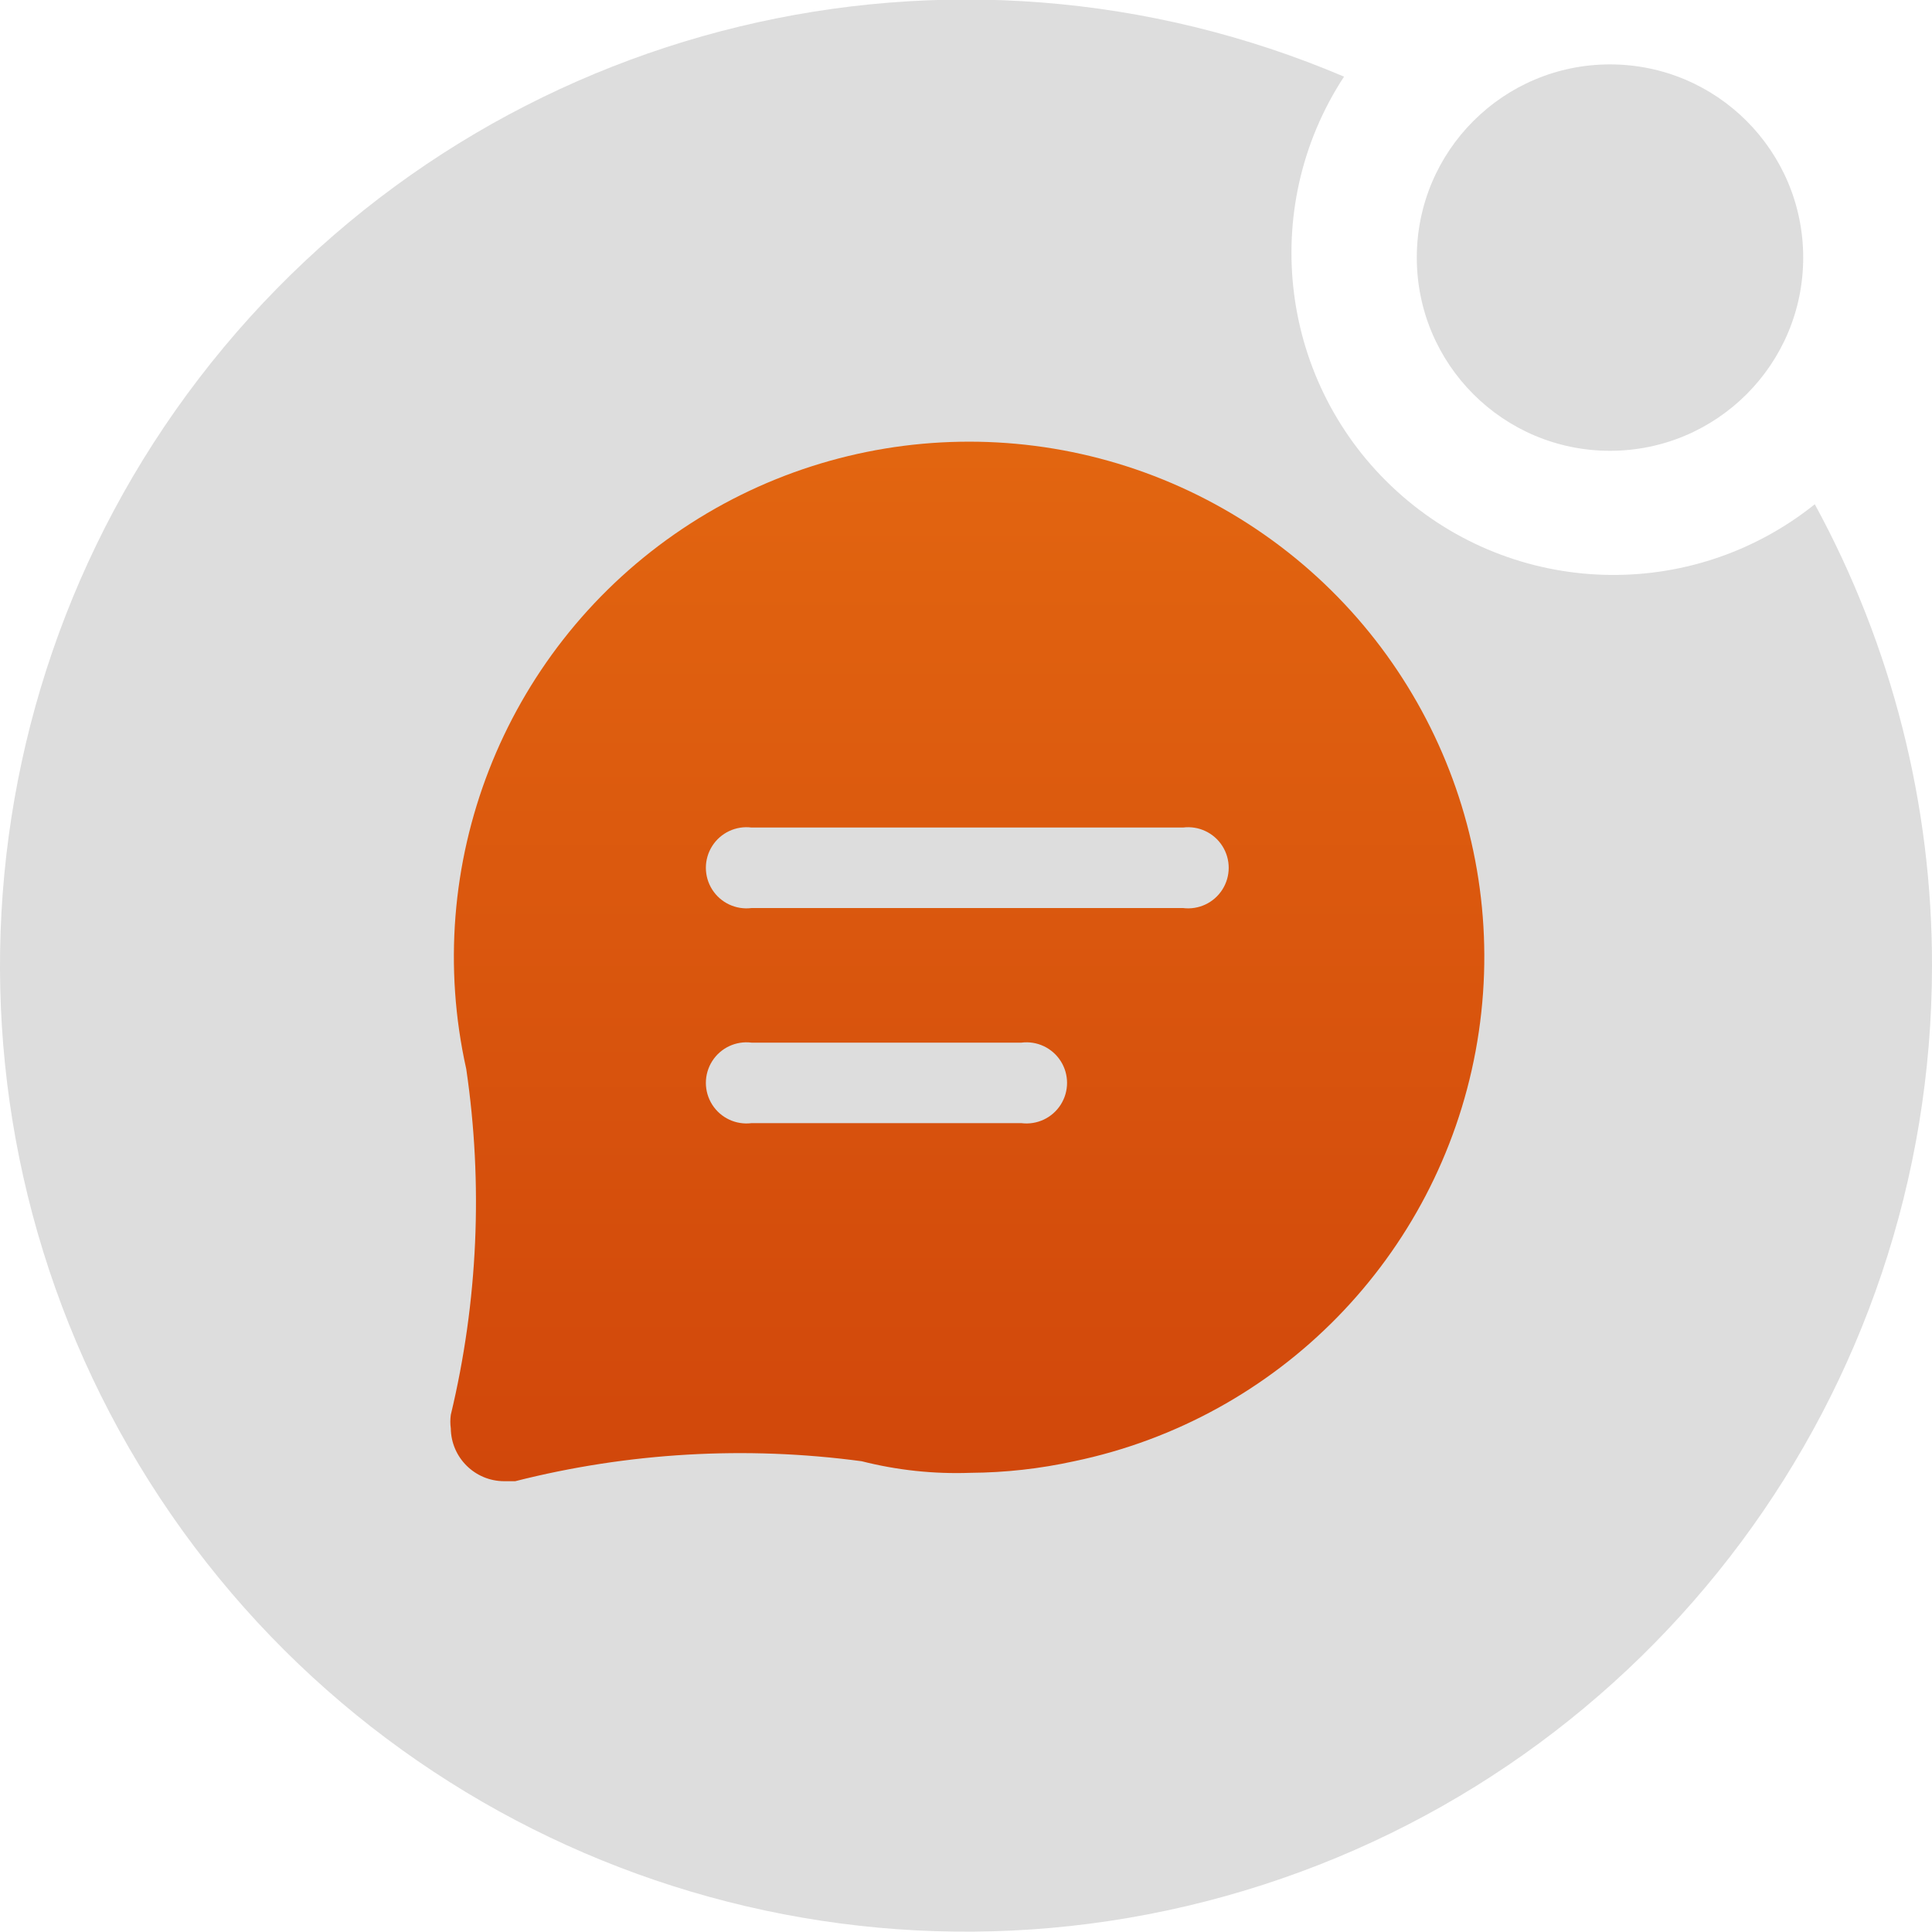
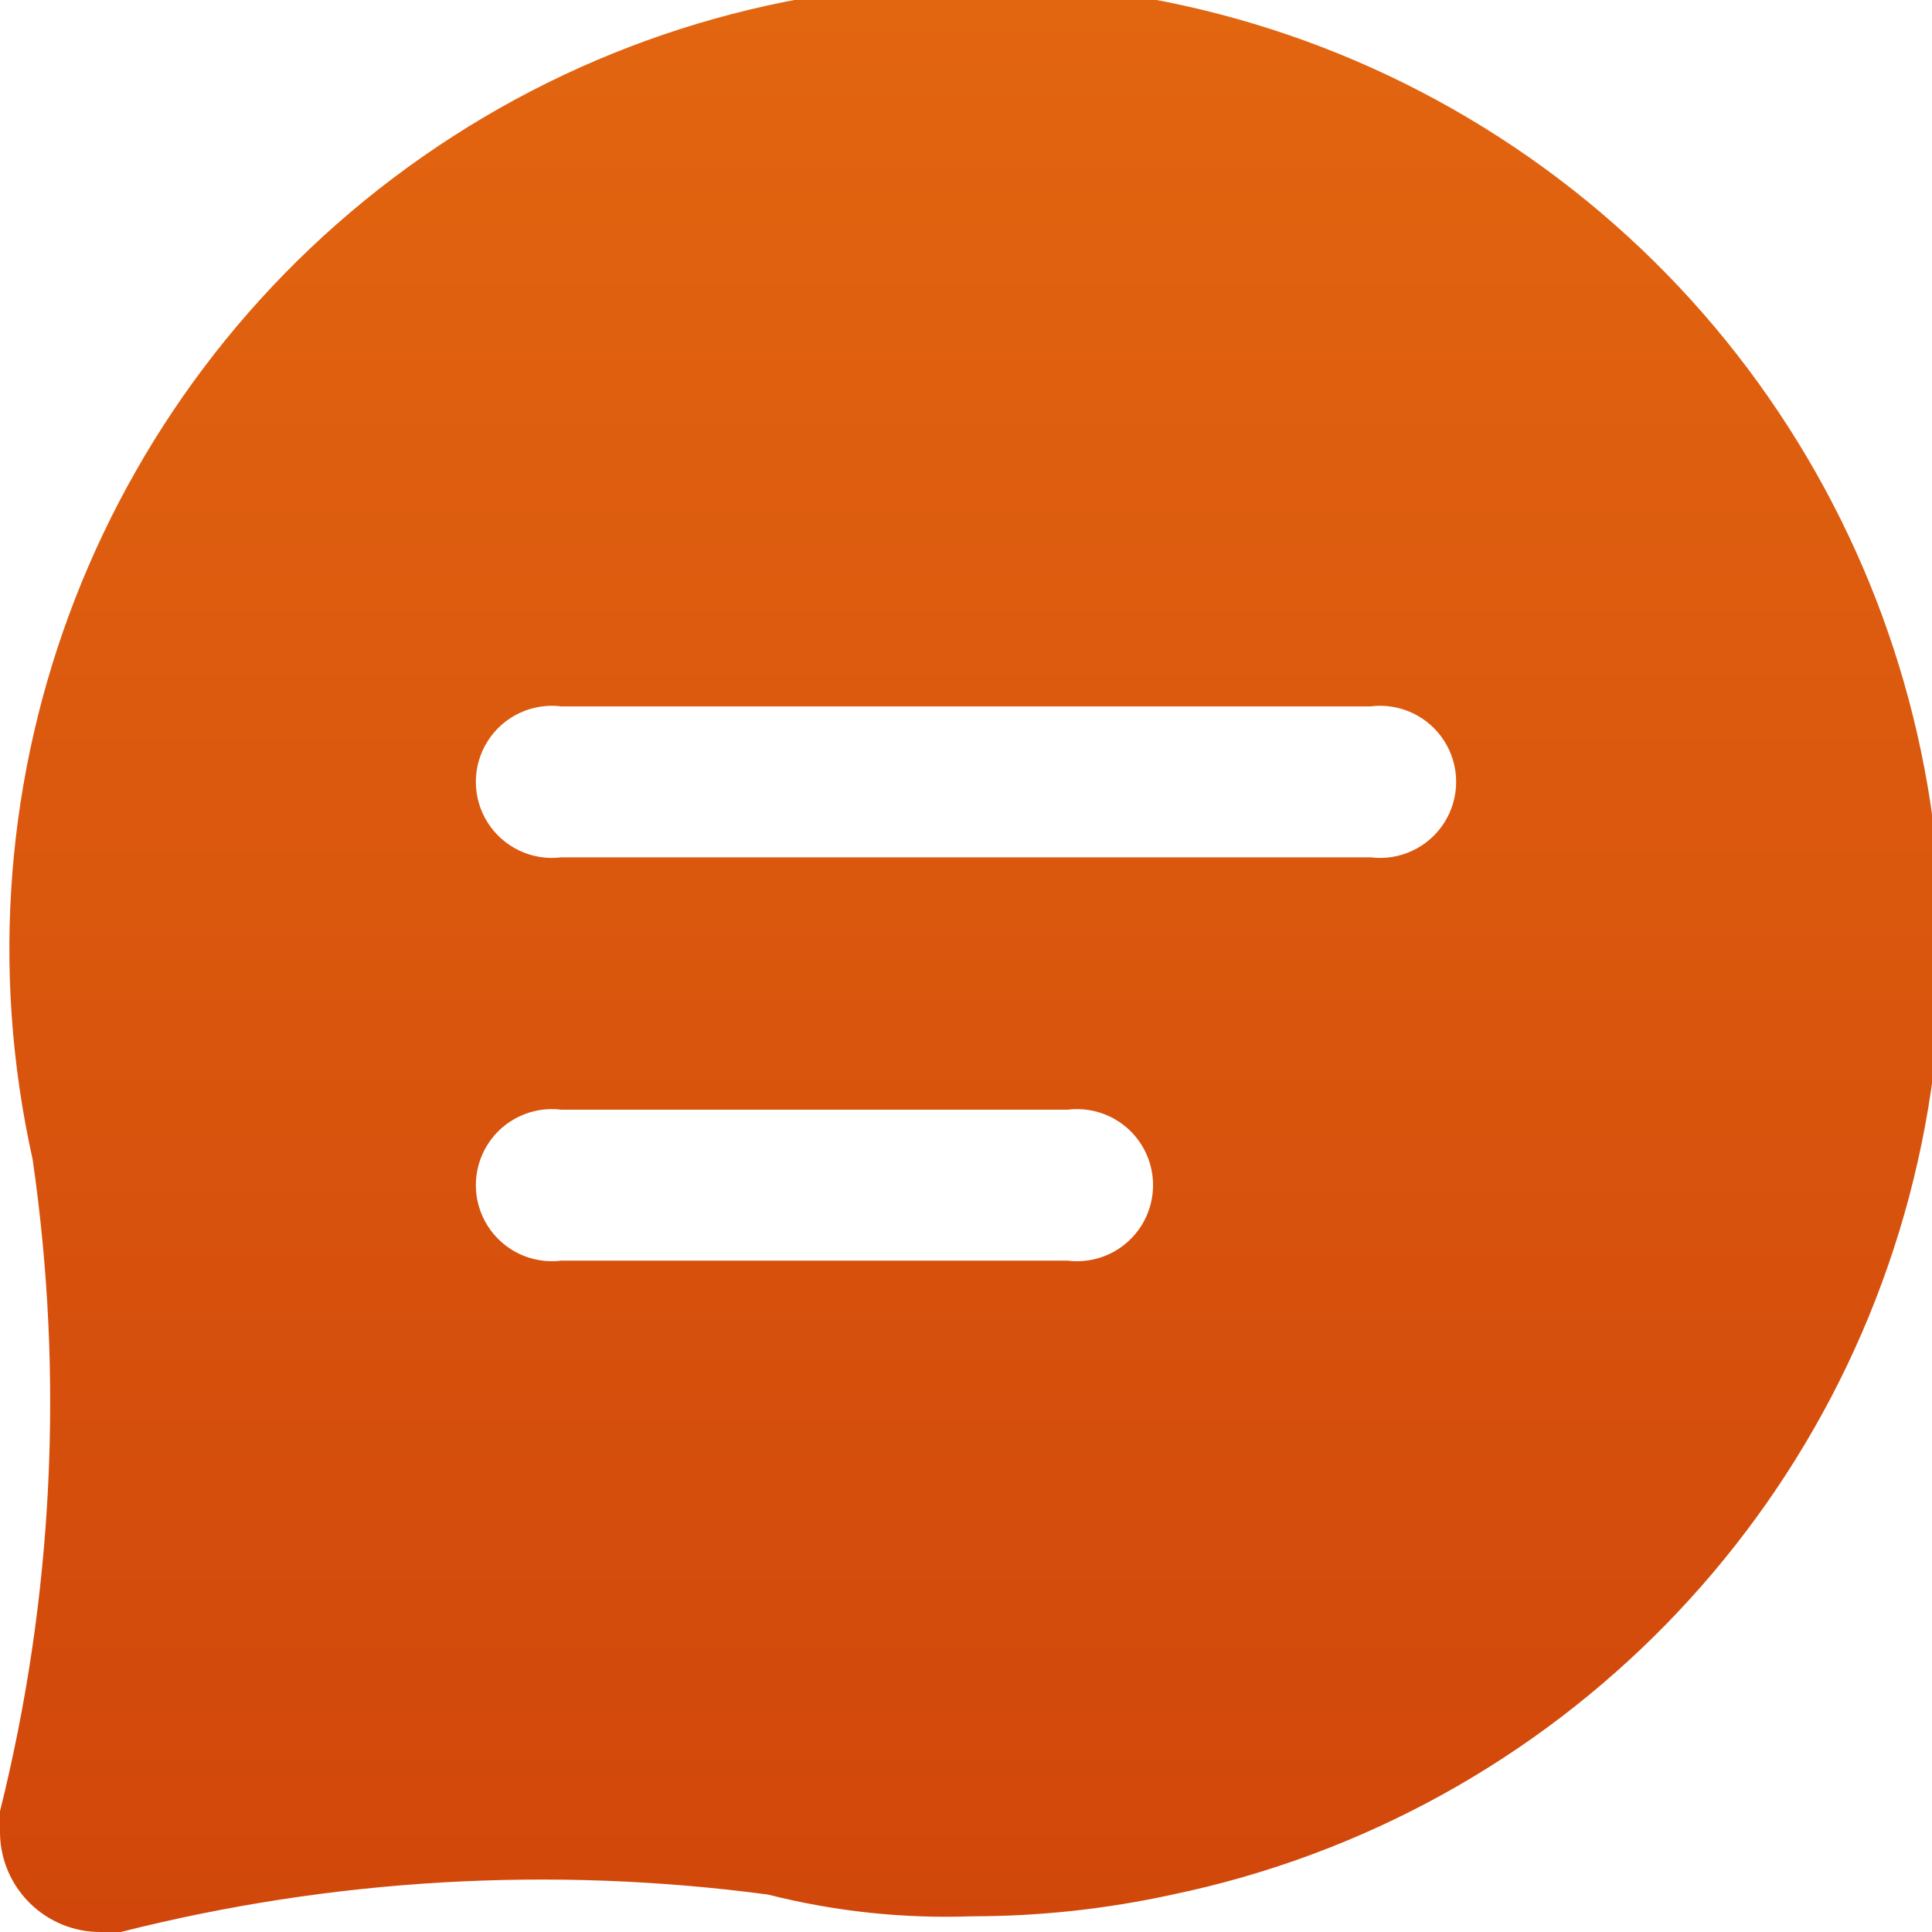
- <svg xmlns="http://www.w3.org/2000/svg" viewBox="0 0 30 30">
+ <svg xmlns="http://www.w3.org/2000/svg" viewBox="0 0 16 16">
  <defs>
-     <style>.cls-1{fill:#ddd;}.cls-2{fill:url(#未命名的渐变_16);}</style>
-     <linearGradient id="未命名的渐变_16" x1="15.02" y1="7" x2="15.02" y2="23" gradientUnits="userSpaceOnUse">
+     <style>.cls-1{fill:url(#未命名的渐变_16);}</style>
+     <linearGradient id="未命名的渐变_16" x1="8" x2="8" y2="16" gradientUnits="userSpaceOnUse">
      <stop offset="0" stop-color="#e26510" />
      <stop offset="1" stop-color="#d1470b" />
    </linearGradient>
  </defs>
  <g id="图层_2" data-name="图层 2">
    <g id="图层_1-2" data-name="图层 1">
-       <path class="cls-1" d="M28.18,7.83a5,5,0,0,1-7.31-6.64A15,15,0,1,0,30,15,14.94,14.94,0,0,0,28.18,7.83Z" />
-       <circle class="cls-1" cx="25" cy="4" r="3" />
-       <path class="cls-2" d="M15.07,22.87a6,6,0,0,1-1.69-.18A14.2,14.2,0,0,0,8,23l-.17,0A.83.83,0,0,1,7,22.18a.76.76,0,0,1,0-.21,14.18,14.18,0,0,0,.24-5.37,8,8,0,1,1,9.44,6.09A7.74,7.74,0,0,1,15.07,22.87Zm-3.4-5.43h4.19a.63.63,0,1,0,0-1.25H11.67a.63.63,0,1,0,0,1.25Zm6.7-4.59h-6.7a.63.63,0,1,0,0,1.25h6.7a.63.63,0,1,0,0-1.25Z" />
+       <path class="cls-1" d="M8.05,15.87a6,6,0,0,1-1.69-.18A14.2,14.2,0,0,0,1,16L.84,16A.83.83,0,0,1,0,15.18,1.49,1.49,0,0,1,0,15,14,14,0,0,0,.27,9.6a8,8,0,1,1,9.44,6.09A7.74,7.74,0,0,1,8.05,15.87Zm-3.4-5.43H8.84a.63.63,0,1,0,0-1.25H4.65a.63.63,0,1,0,0,1.25Zm6.7-4.59H4.65a.63.63,0,1,0,0,1.25h6.7a.63.63,0,1,0,0-1.25Z" />
    </g>
  </g>
</svg>
